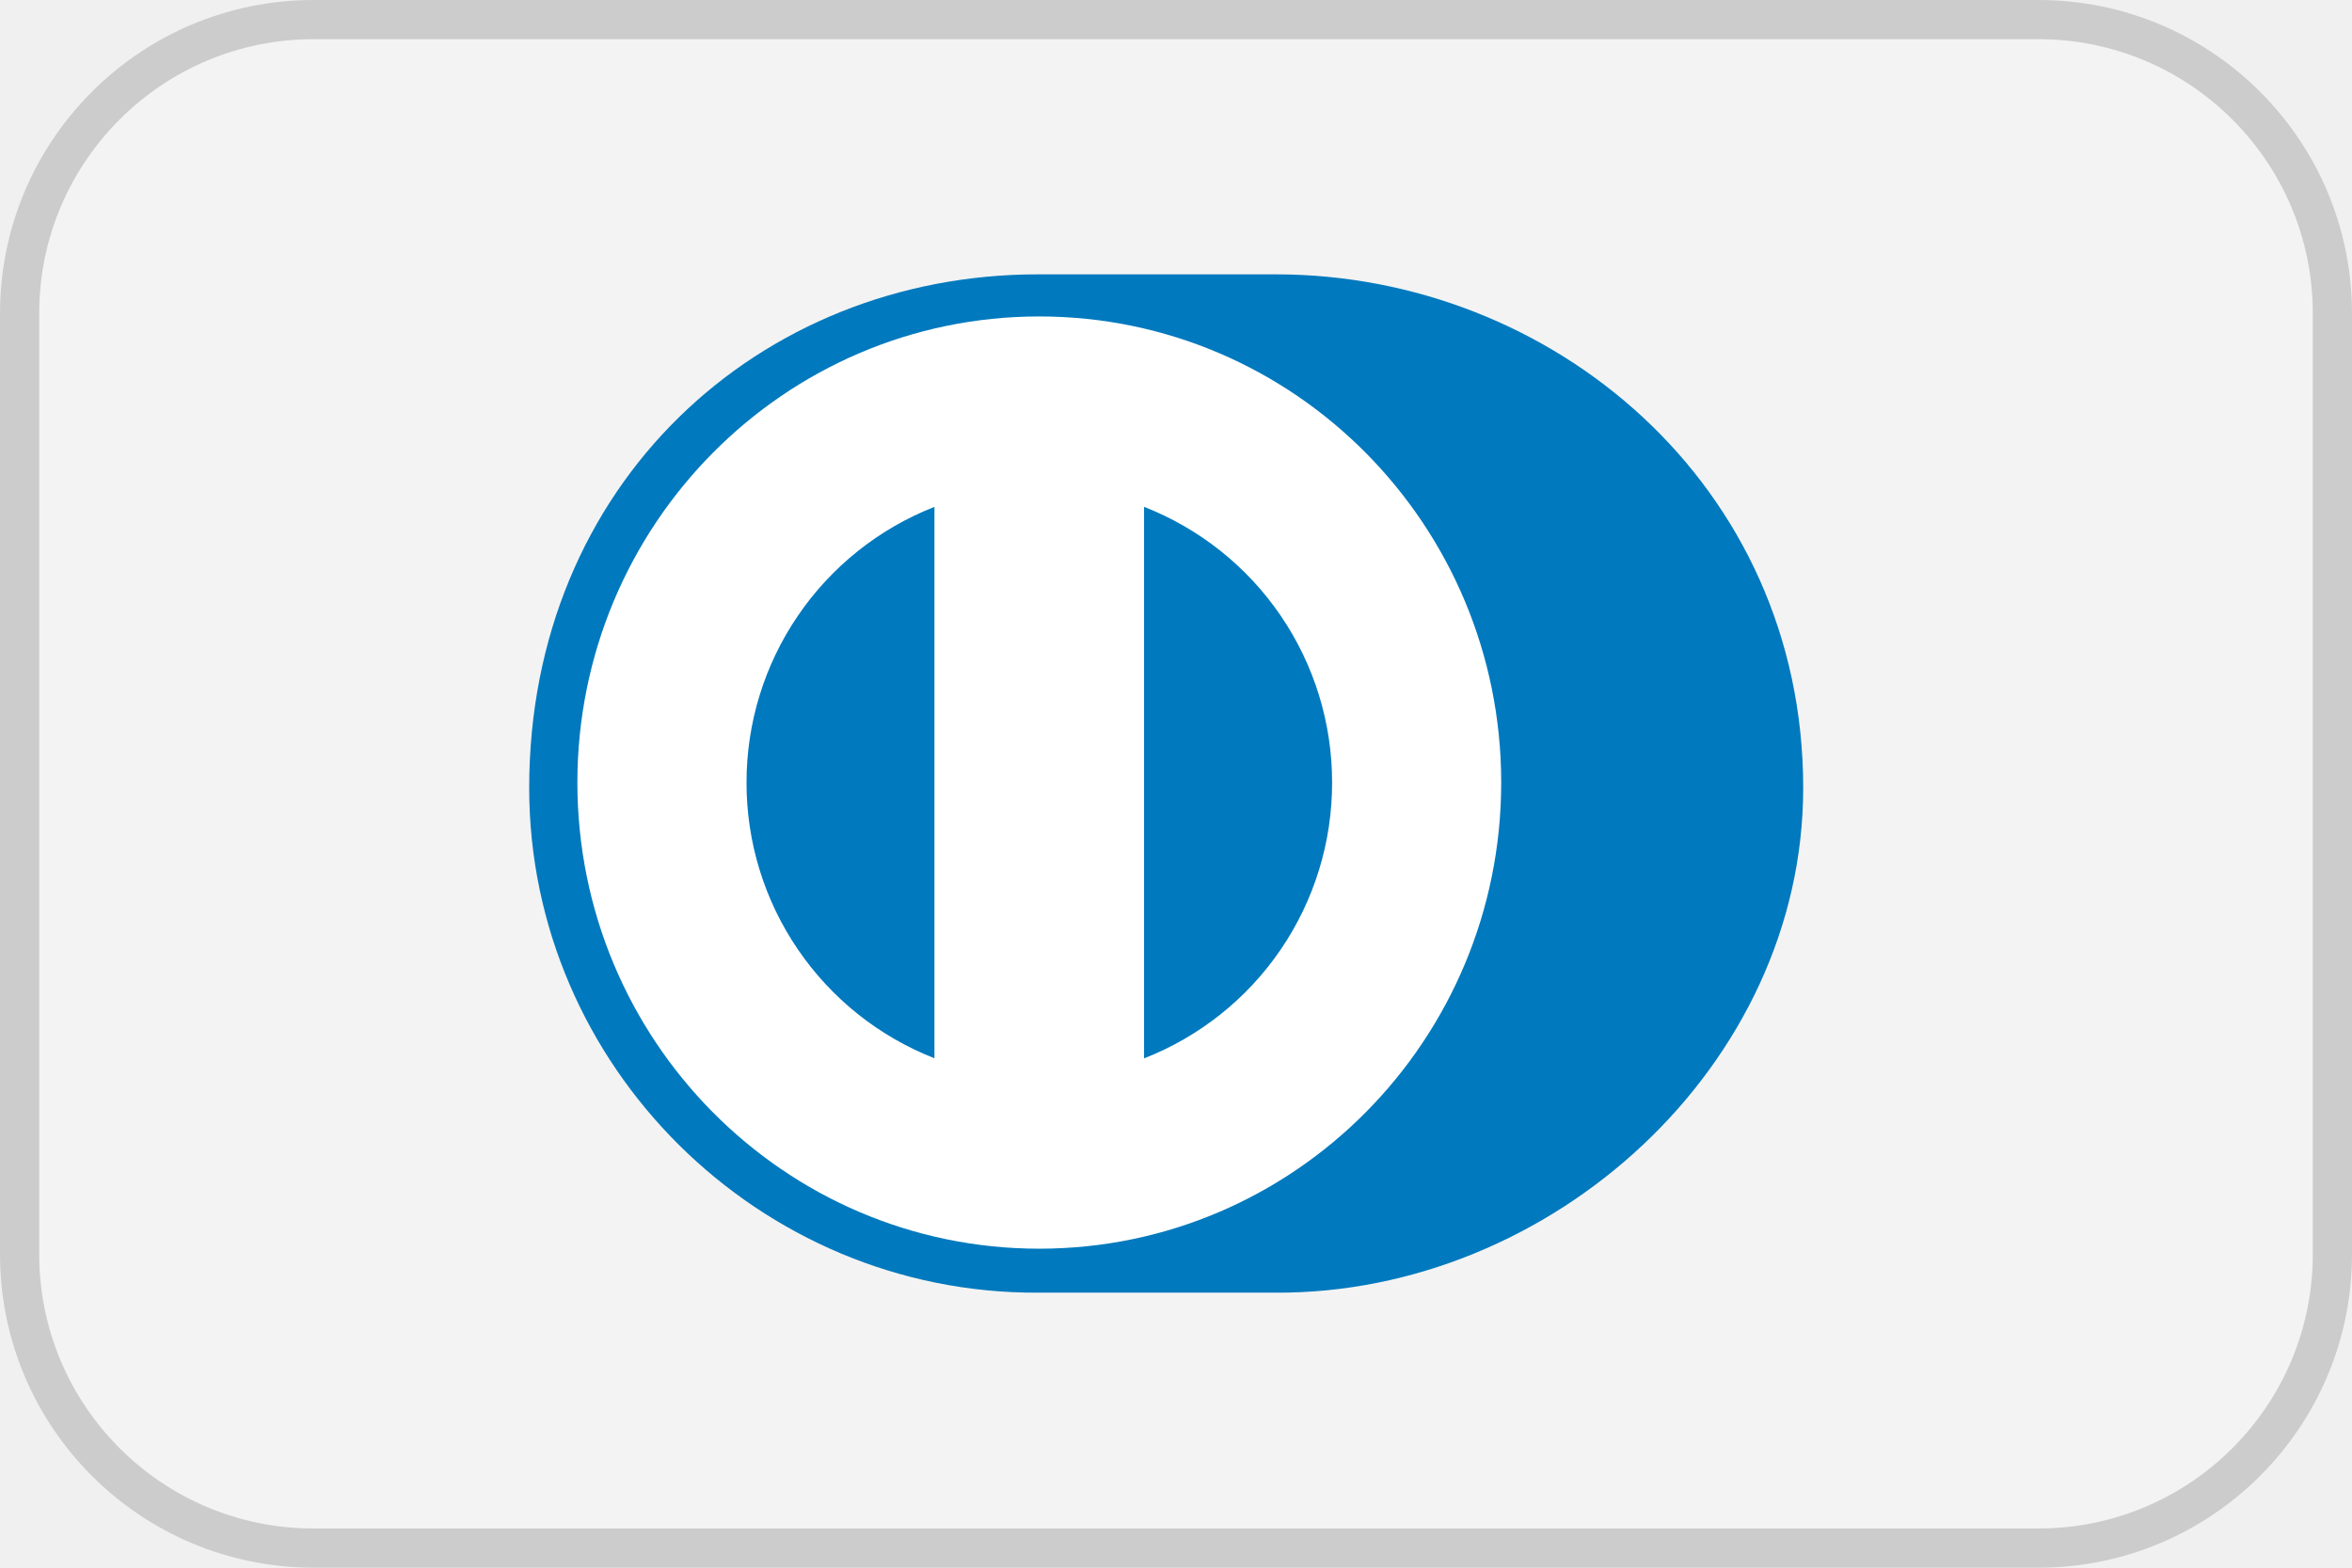
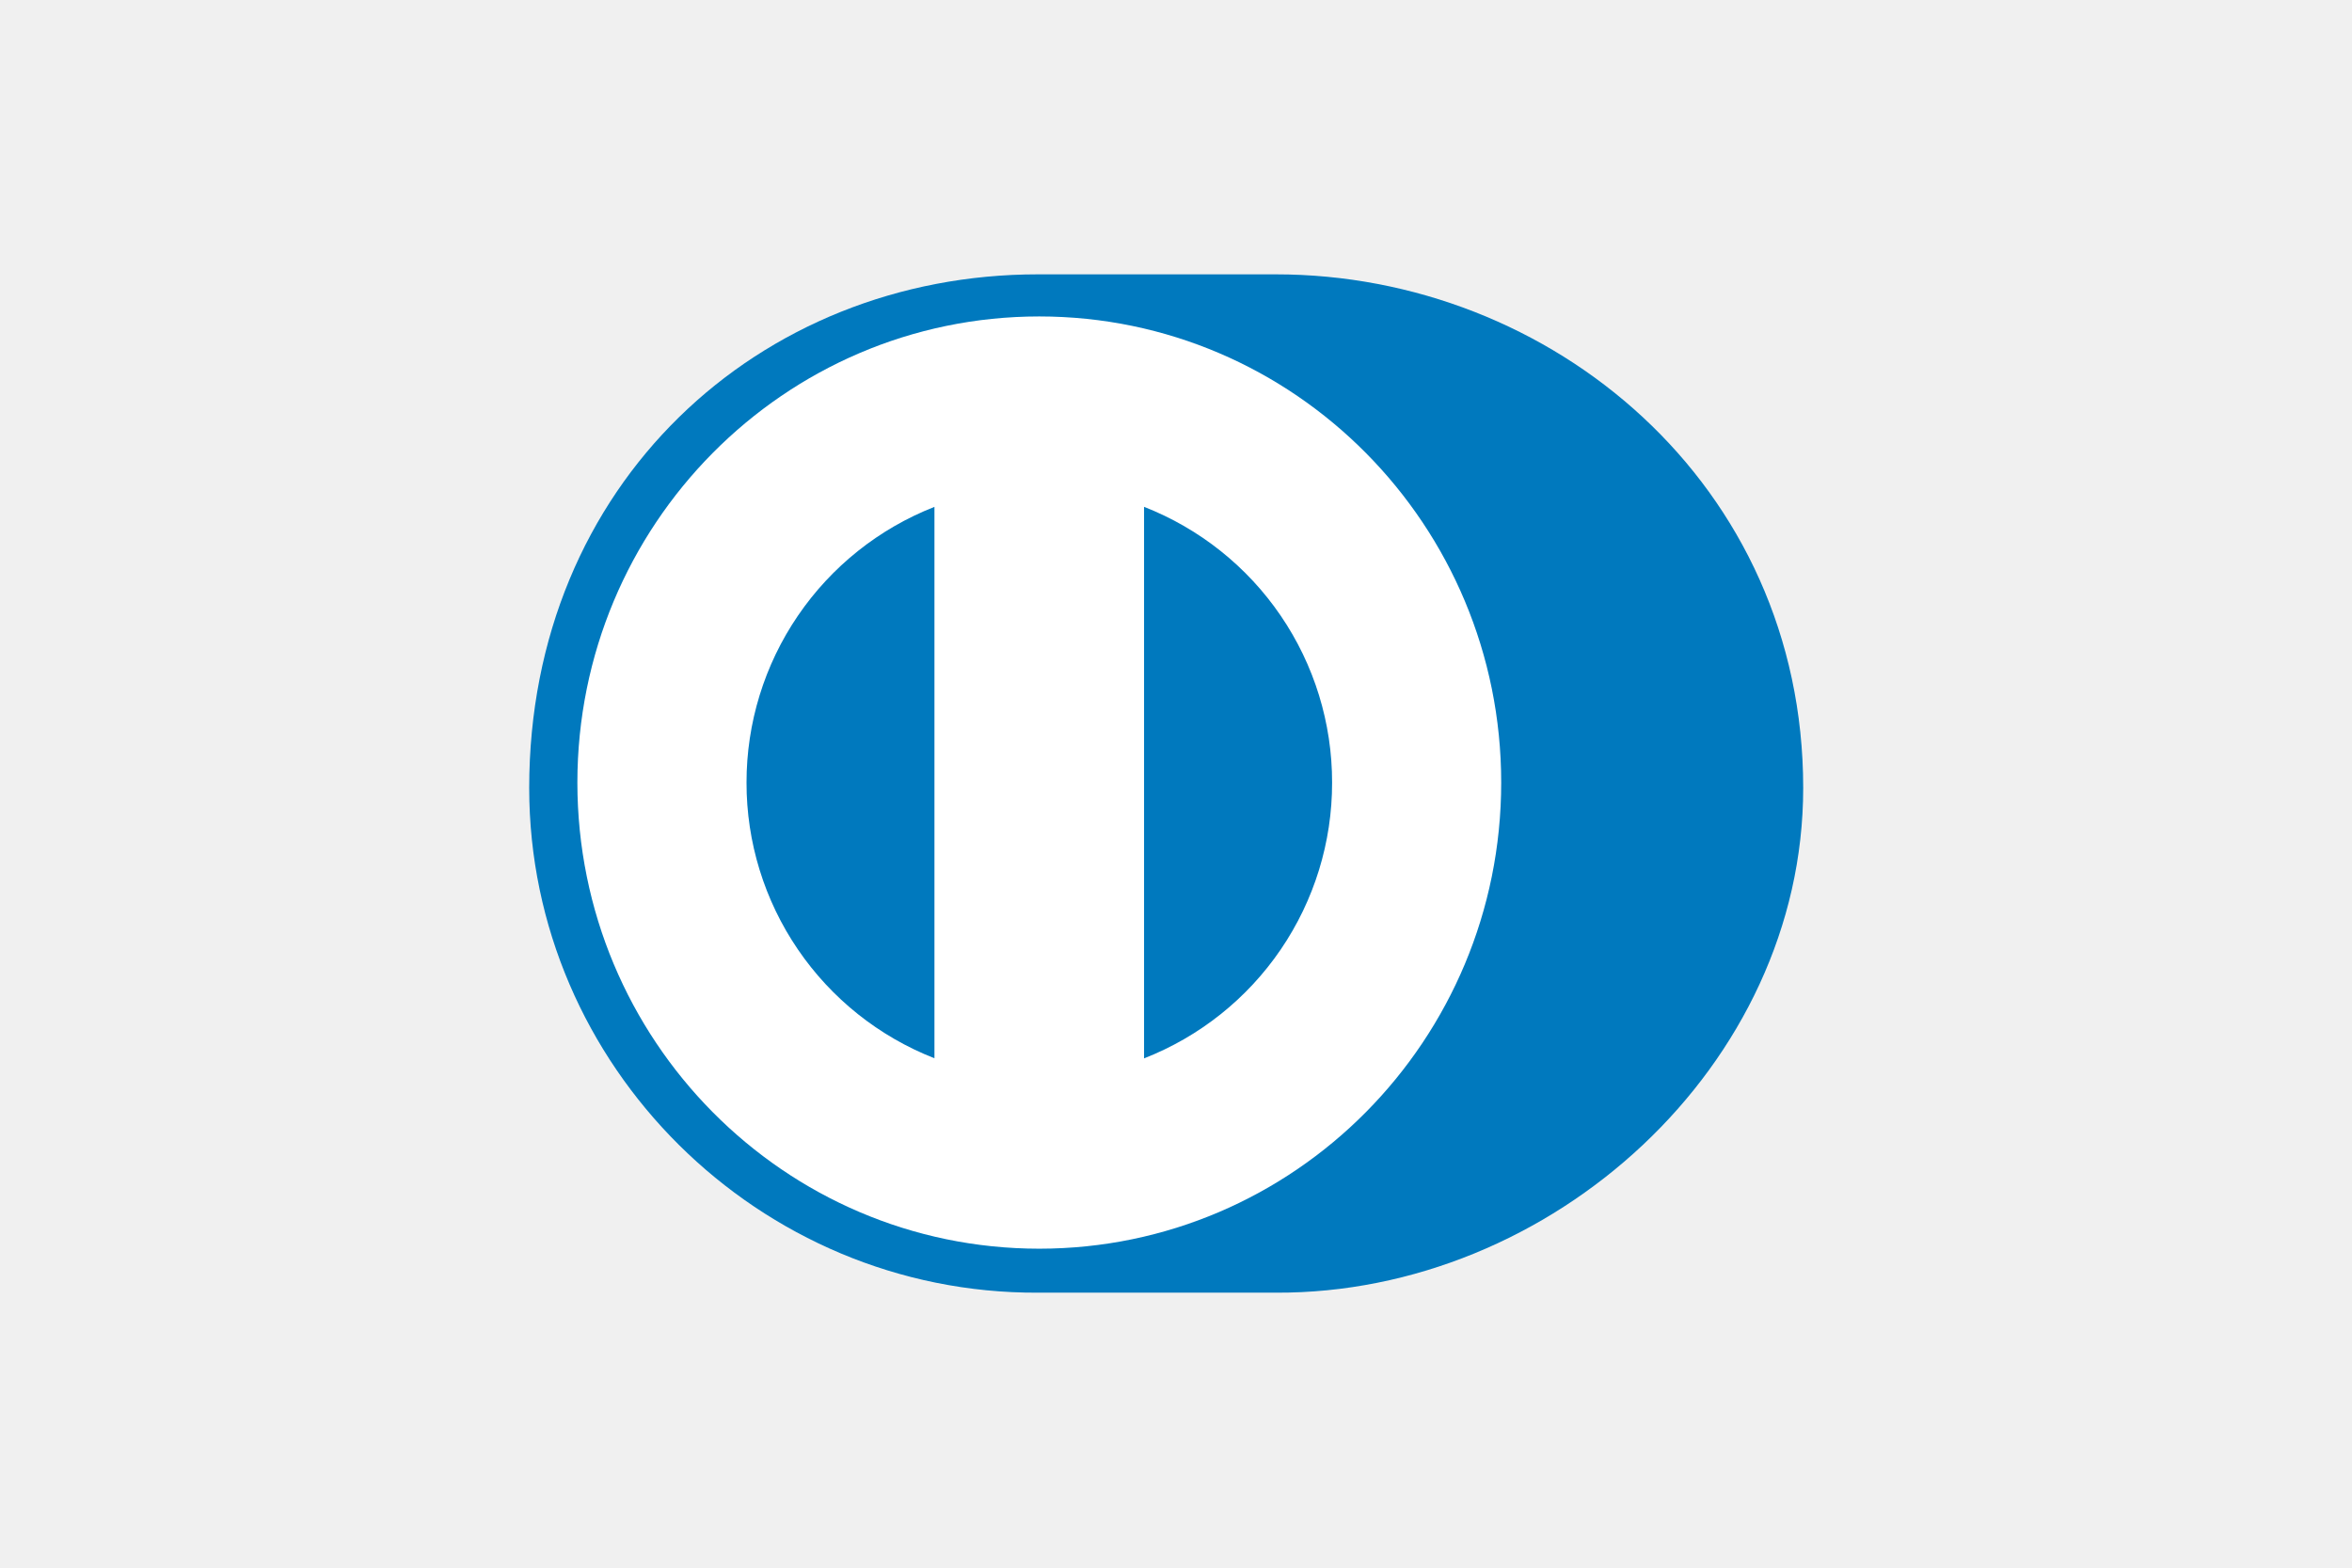
<svg xmlns="http://www.w3.org/2000/svg" width="60" height="40" viewBox="0 0 60 40" fill="none">
-   <rect x="0.5" y="0.5" width="59" height="39" rx="7.5" fill="white" fill-opacity="0.2" />
-   <rect x="0.5" y="0.5" width="59" height="39" rx="7.5" stroke="#CCCCCC" />
  <path d="M32.54 32.983C39.577 33.017 46 27.191 46 20.104C46 12.354 39.577 6.997 32.54 7H26.483C19.362 6.997 13.5 12.356 13.5 20.104C13.5 27.192 19.362 33.017 26.483 32.983H32.54Z" fill="#0079BE" />
  <path d="M26.512 8.074C20.004 8.076 14.732 13.399 14.729 19.968C14.732 26.536 20.004 31.859 26.512 31.861C33.021 31.859 38.295 26.536 38.296 19.968C38.295 13.399 33.021 8.076 26.512 8.074ZM19.044 19.968C19.043 18.449 19.499 16.965 20.355 15.71C21.21 14.455 22.424 13.487 23.838 12.933V27.002C22.424 26.448 21.21 25.481 20.355 24.226C19.499 22.971 19.042 21.487 19.044 19.968ZM29.185 27.005V12.932C30.6 13.486 31.815 14.453 32.671 15.709C33.527 16.964 33.984 18.449 33.982 19.969C33.984 21.488 33.527 22.973 32.671 24.228C31.815 25.484 30.6 26.451 29.185 27.005Z" fill="white" />
</svg>
